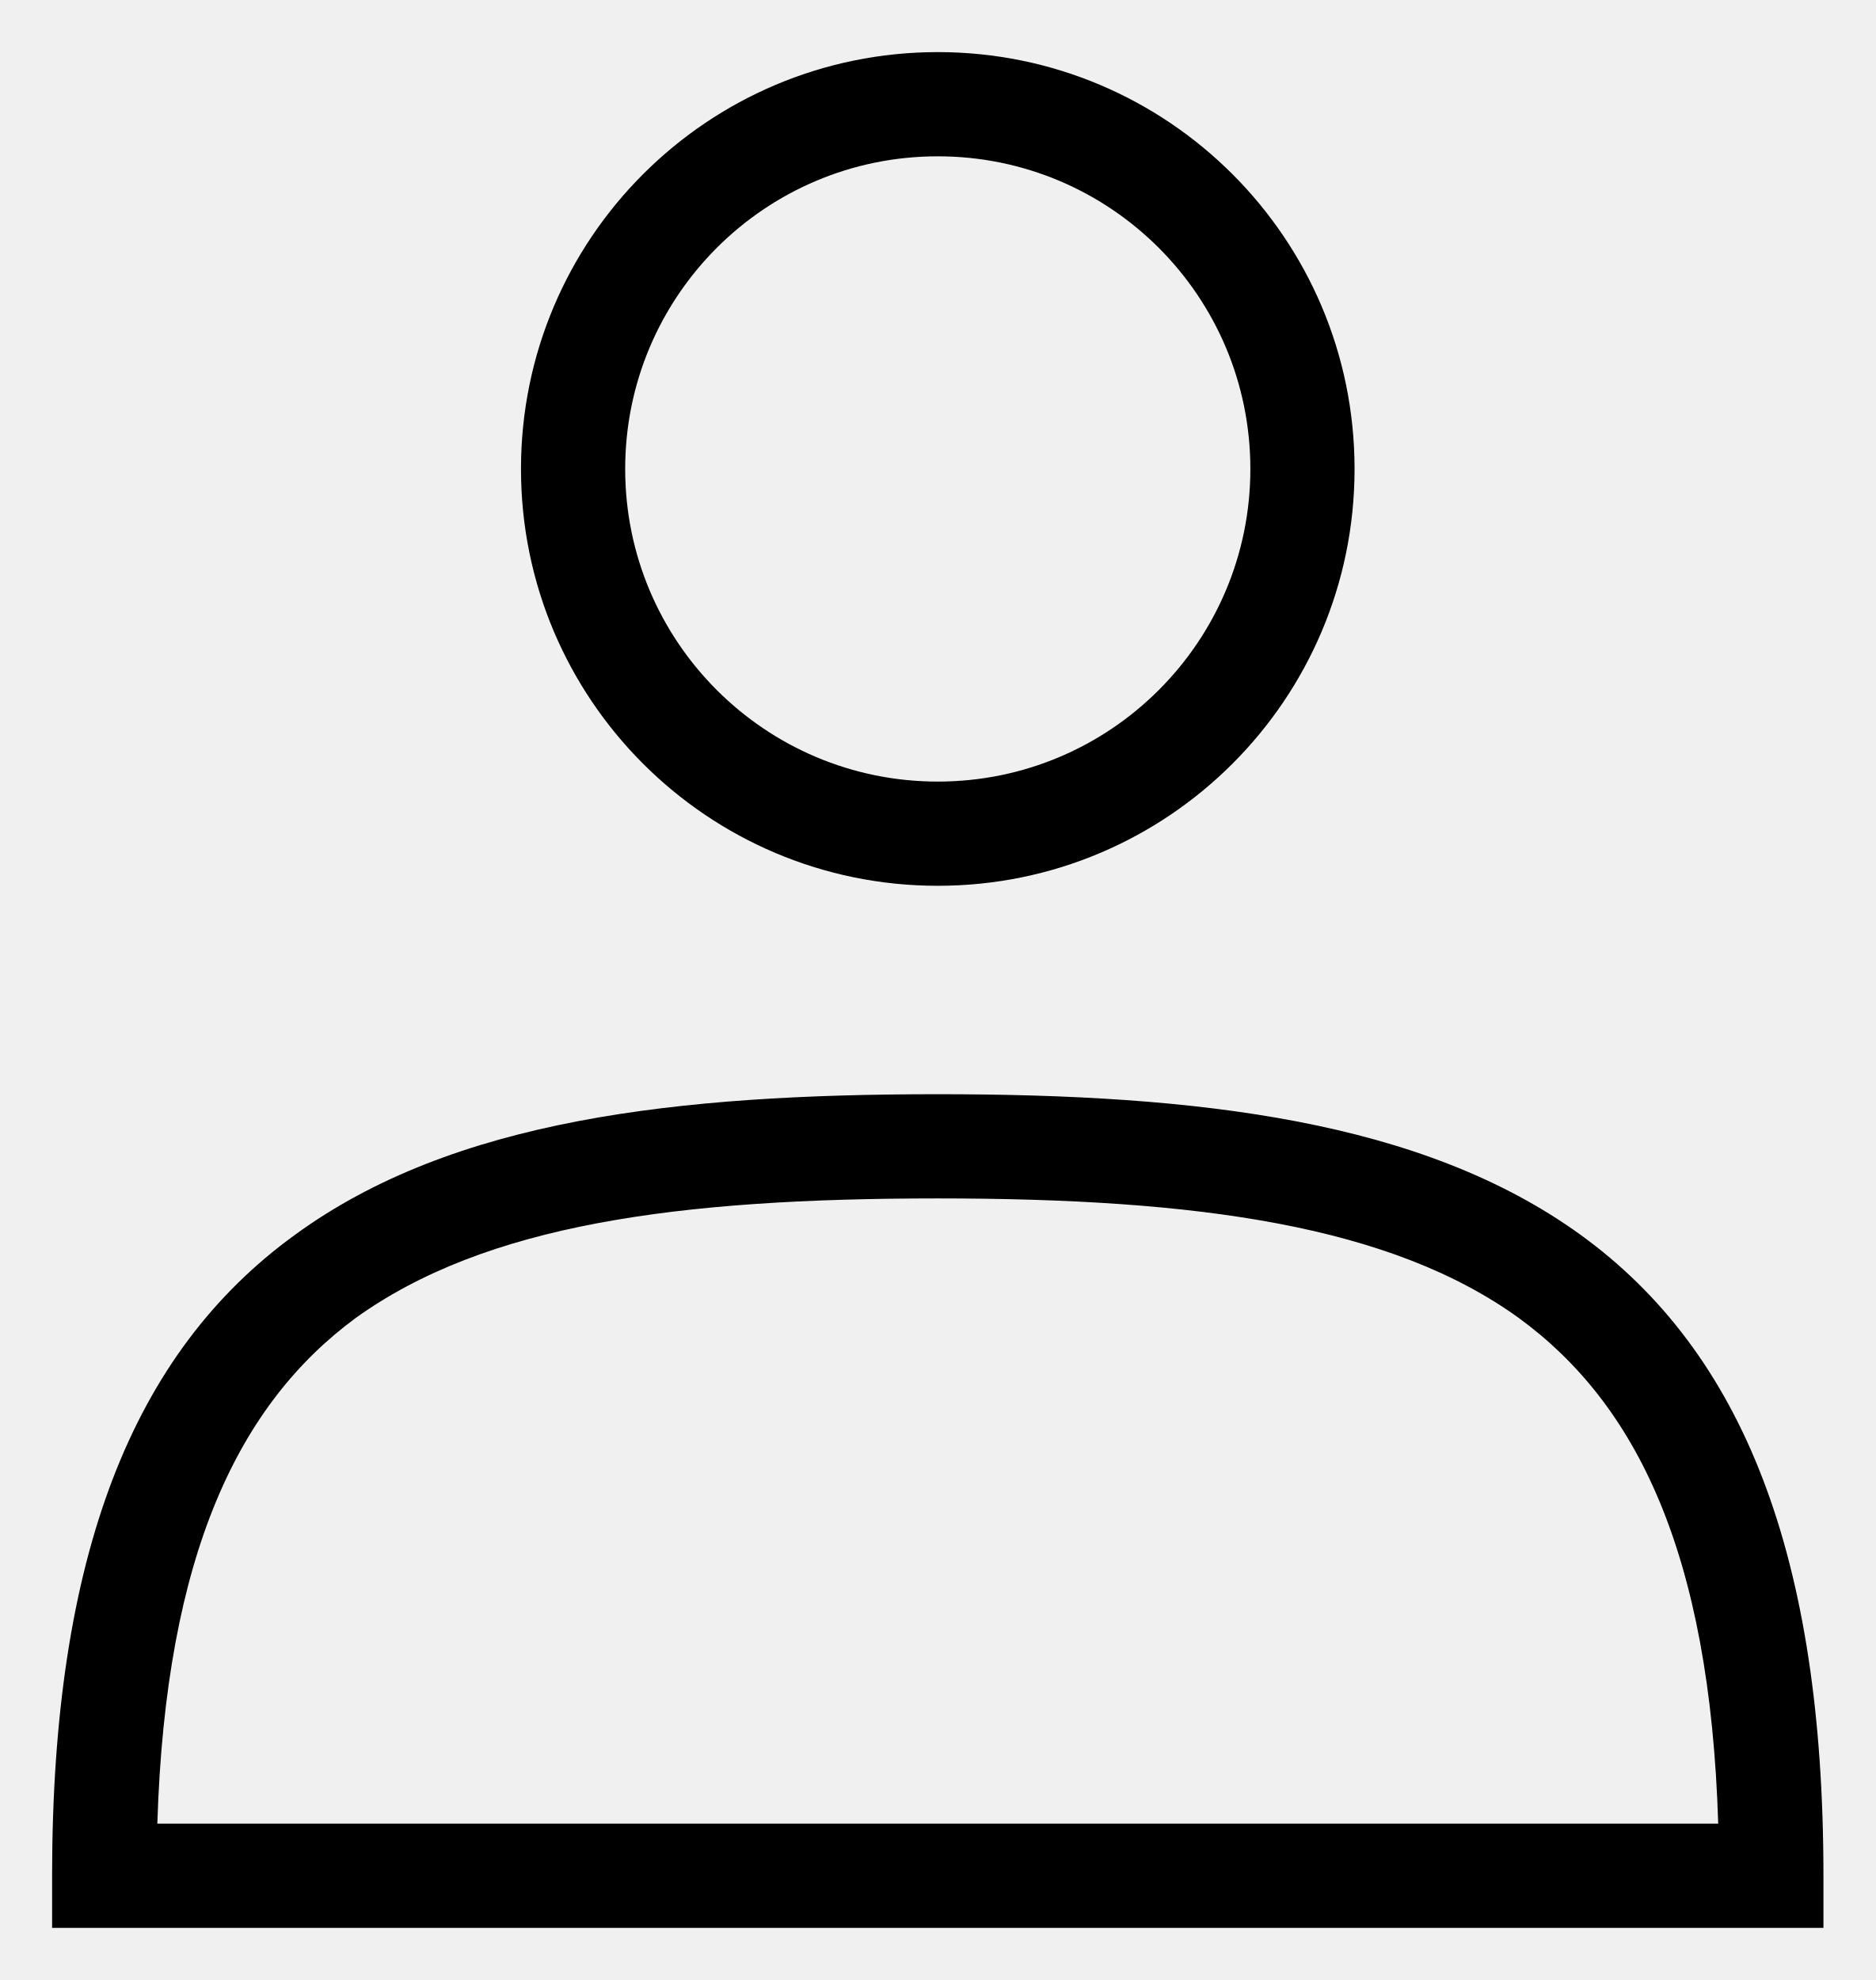
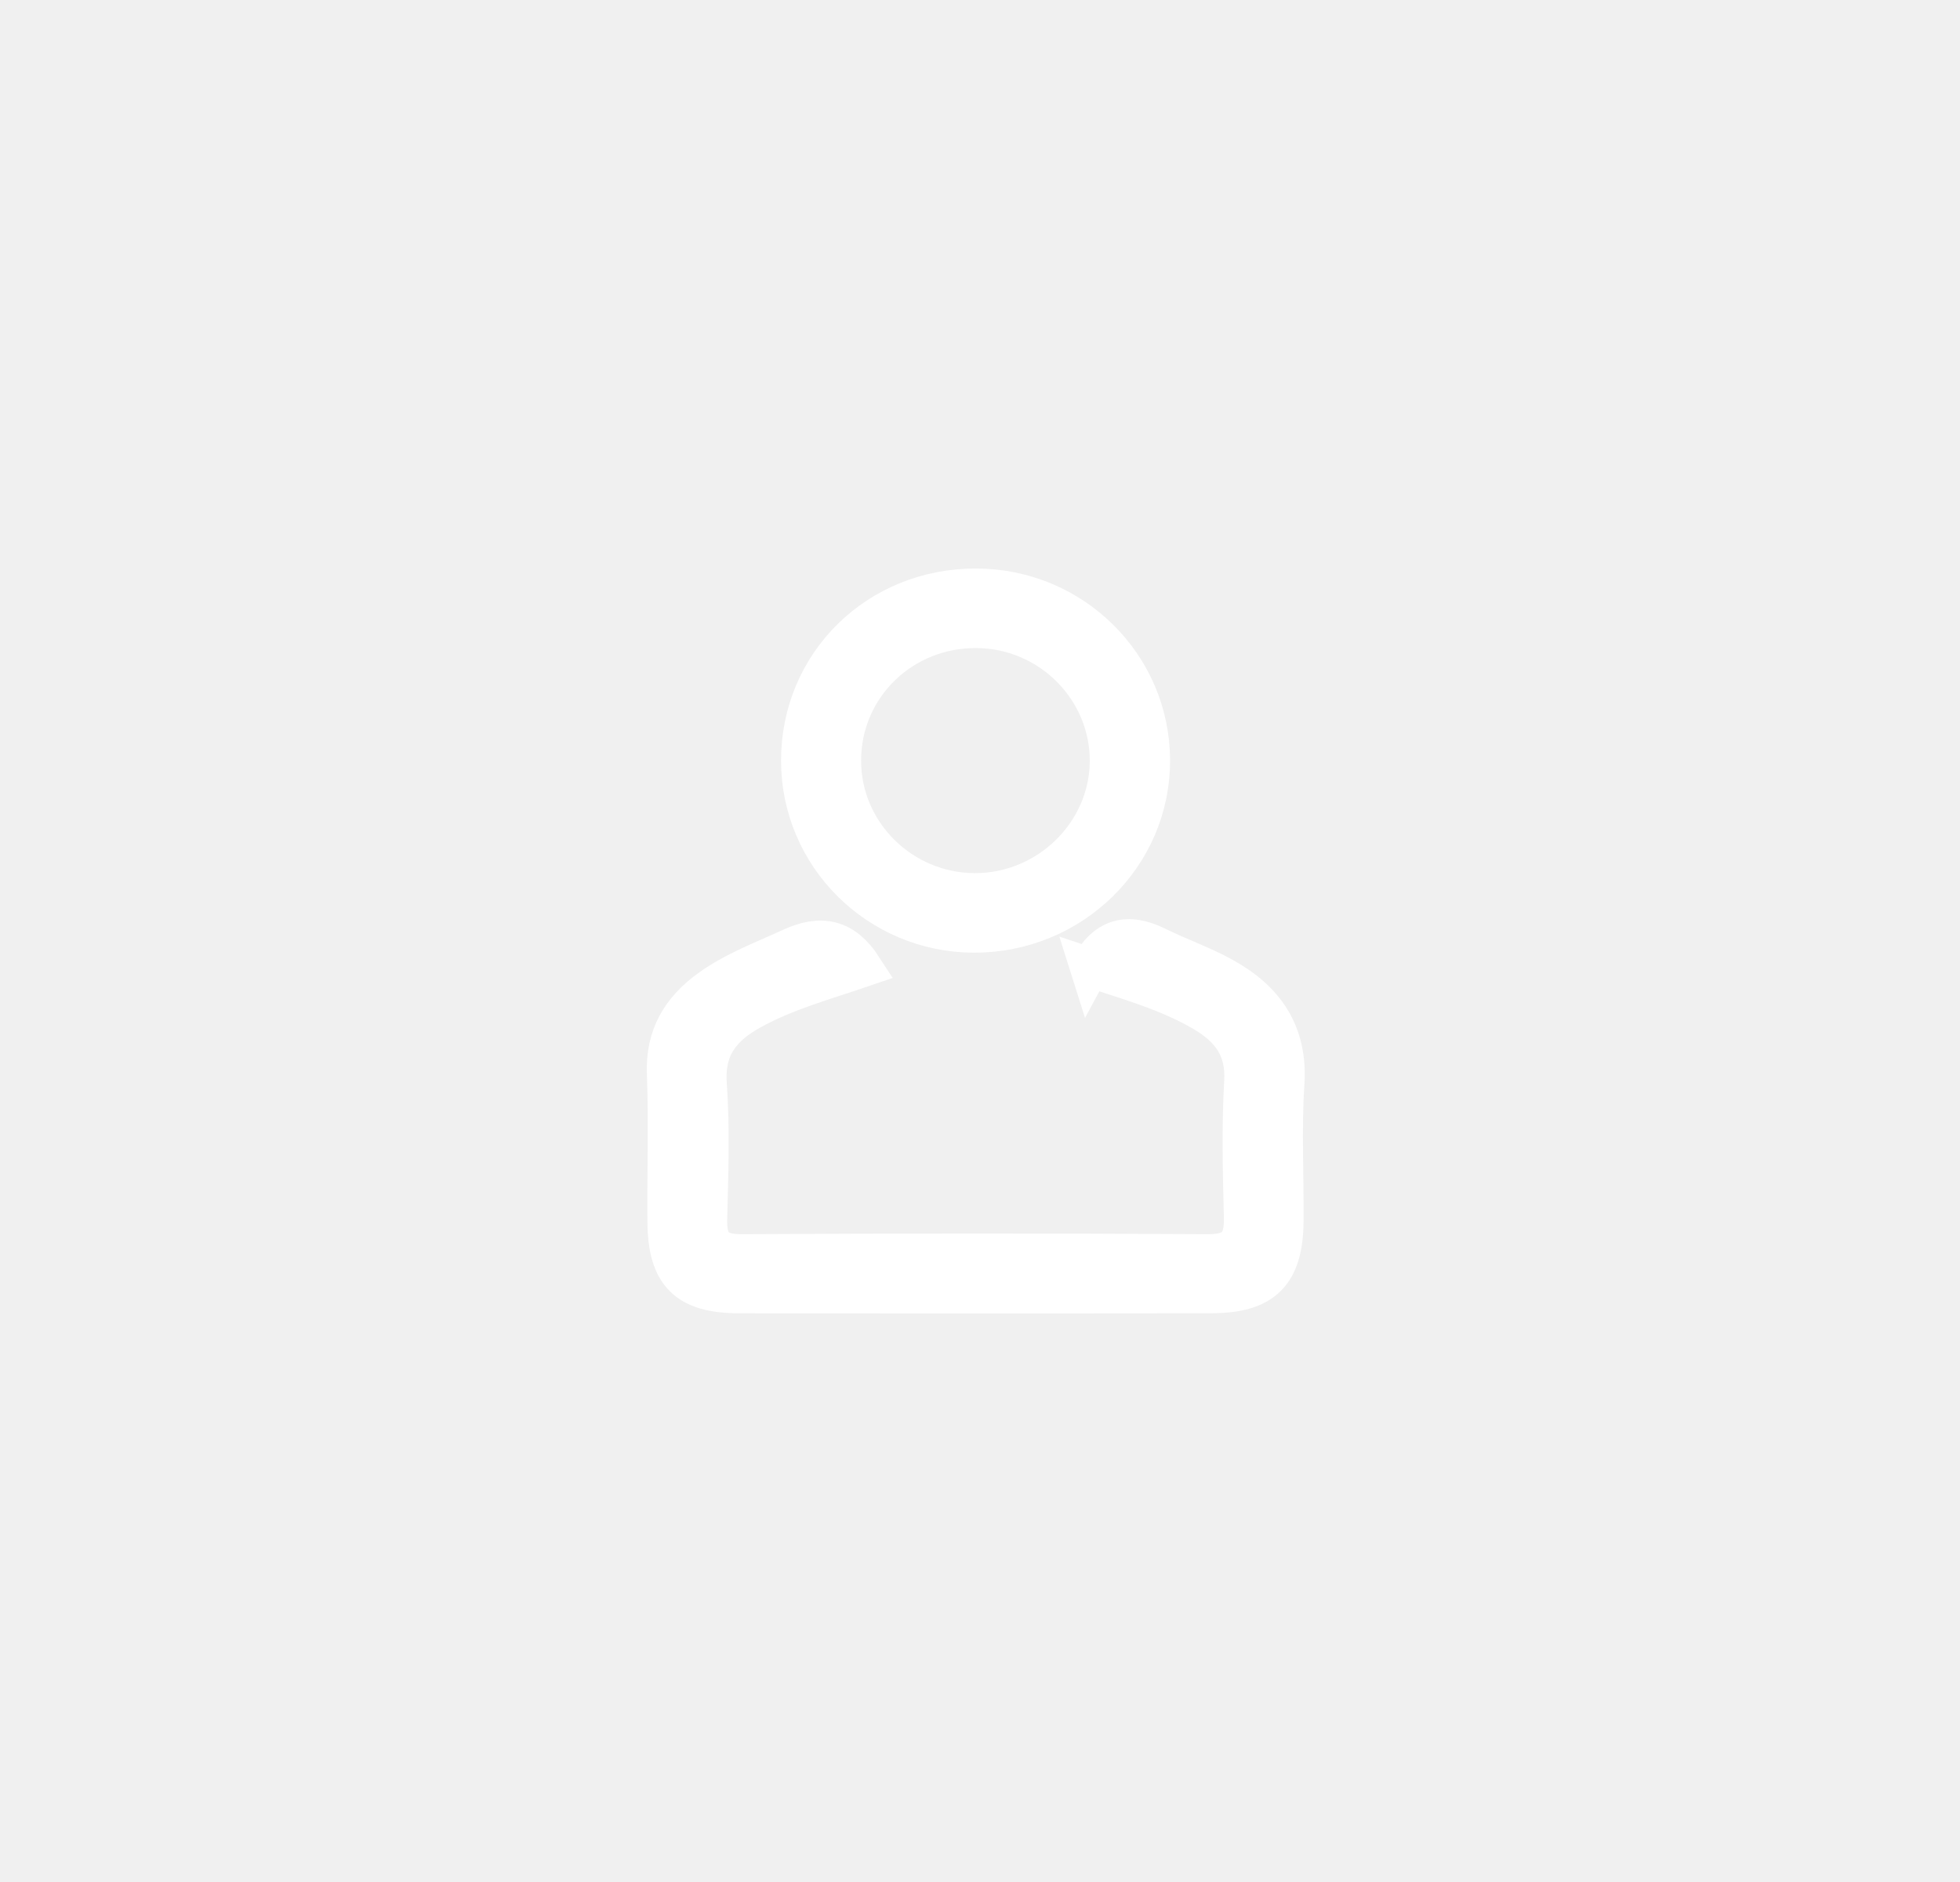
- <svg xmlns="http://www.w3.org/2000/svg" fill="none" class="icon icon-account" viewBox="0 0 18 19">
-   <path fill="currentColor" fill-rule="evenodd" d="M6 4.5a3 3 0 1 1 6 0 3 3 0 0 1-6 0m3-4a4 4 0 1 0 0 8 4 4 0 0 0 0-8m5.58 12.15c1.12.82 1.83 2.24 1.91 4.85H1.51c.08-2.6.79-4.03 1.9-4.85C4.66 11.75 6.5 11.5 9 11.5s4.35.26 5.58 1.15M9 10.5c-2.5 0-4.65.24-6.17 1.35C1.27 12.98.5 14.93.5 18v.5h17V18c0-3.07-.77-5.02-2.33-6.15-1.52-1.1-3.67-1.35-6.17-1.35" clip-rule="evenodd" />
+ <svg xmlns="http://www.w3.org/2000/svg" class="icon icon-account" width="50" height="48" viewBox="0 0 50 48" fill="none">
+   <path d="M27.798 24.678C28.206 23.914 28.765 23.77 29.503 24.134C30.06 24.41 30.655 24.615 31.198 24.915C32.268 25.502 32.862 26.35 32.776 27.639C32.698 28.809 32.766 29.987 32.754 31.161C32.739 32.473 32.23 32.991 30.919 32.993C26.896 33.002 22.872 33.002 18.849 32.995C17.524 32.992 17.028 32.493 17.016 31.17C17.004 29.907 17.051 28.643 17.002 27.382C16.965 26.428 17.368 25.753 18.118 25.215C18.751 24.761 19.477 24.496 20.177 24.172C20.951 23.815 21.527 23.94 22.005 24.677C21.043 25.005 20.069 25.268 19.182 25.753C18.416 26.172 17.974 26.704 18.041 27.65C18.122 28.789 18.08 29.94 18.051 31.084C18.035 31.71 18.239 31.982 18.92 31.978C22.884 31.956 26.847 31.954 30.811 31.978C31.543 31.983 31.739 31.679 31.721 31.026C31.692 29.881 31.663 28.733 31.729 27.591C31.78 26.729 31.383 26.213 30.69 25.808C29.789 25.28 28.785 25.008 27.797 24.675L27.798 24.678Z" fill="white" stroke="white" />
+   <path d="M24.912 15C22.398 14.988 20.422 16.926 20.425 19.402C20.425 21.822 22.403 23.791 24.843 23.798C27.337 23.803 29.358 21.824 29.349 19.385C29.34 16.967 27.362 15.011 24.913 15H24.912ZM24.863 22.769C22.993 22.761 21.467 21.248 21.467 19.401C21.466 17.505 23.014 16.002 24.938 16.029C26.805 16.053 28.317 17.585 28.3 19.431C28.283 21.264 26.727 22.776 24.863 22.769Z" fill="white" stroke="white" />
</svg>
